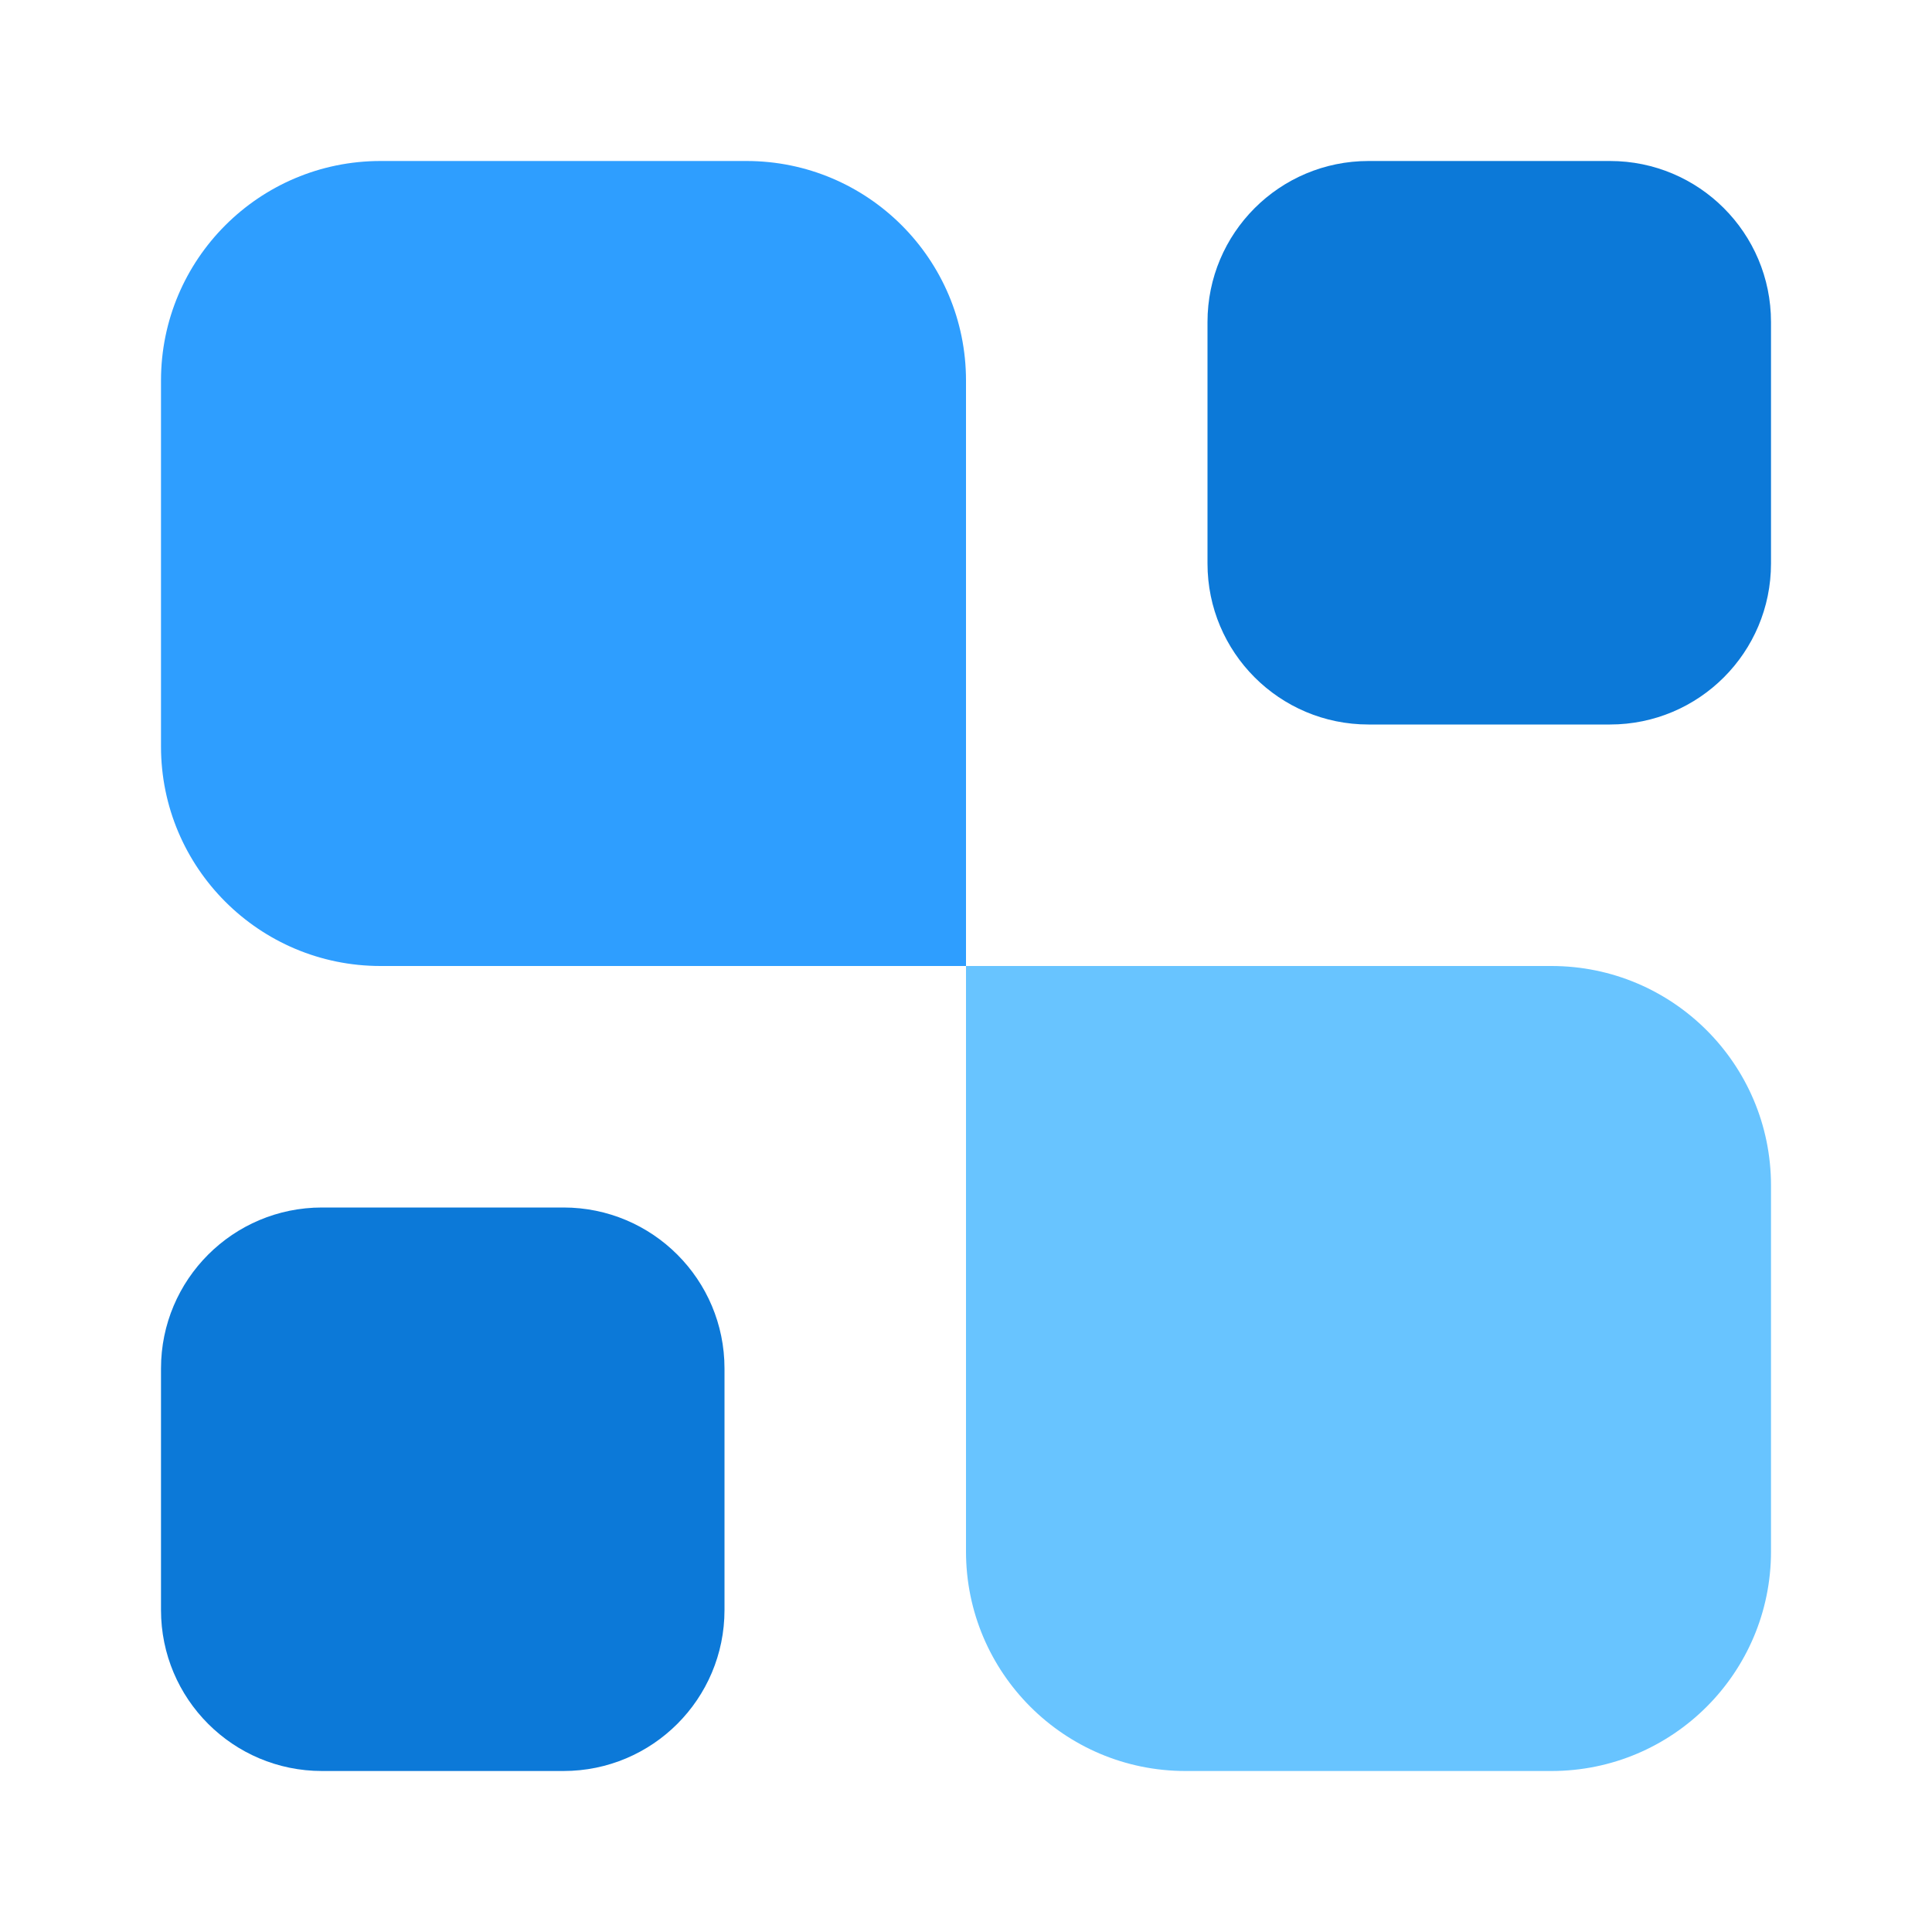
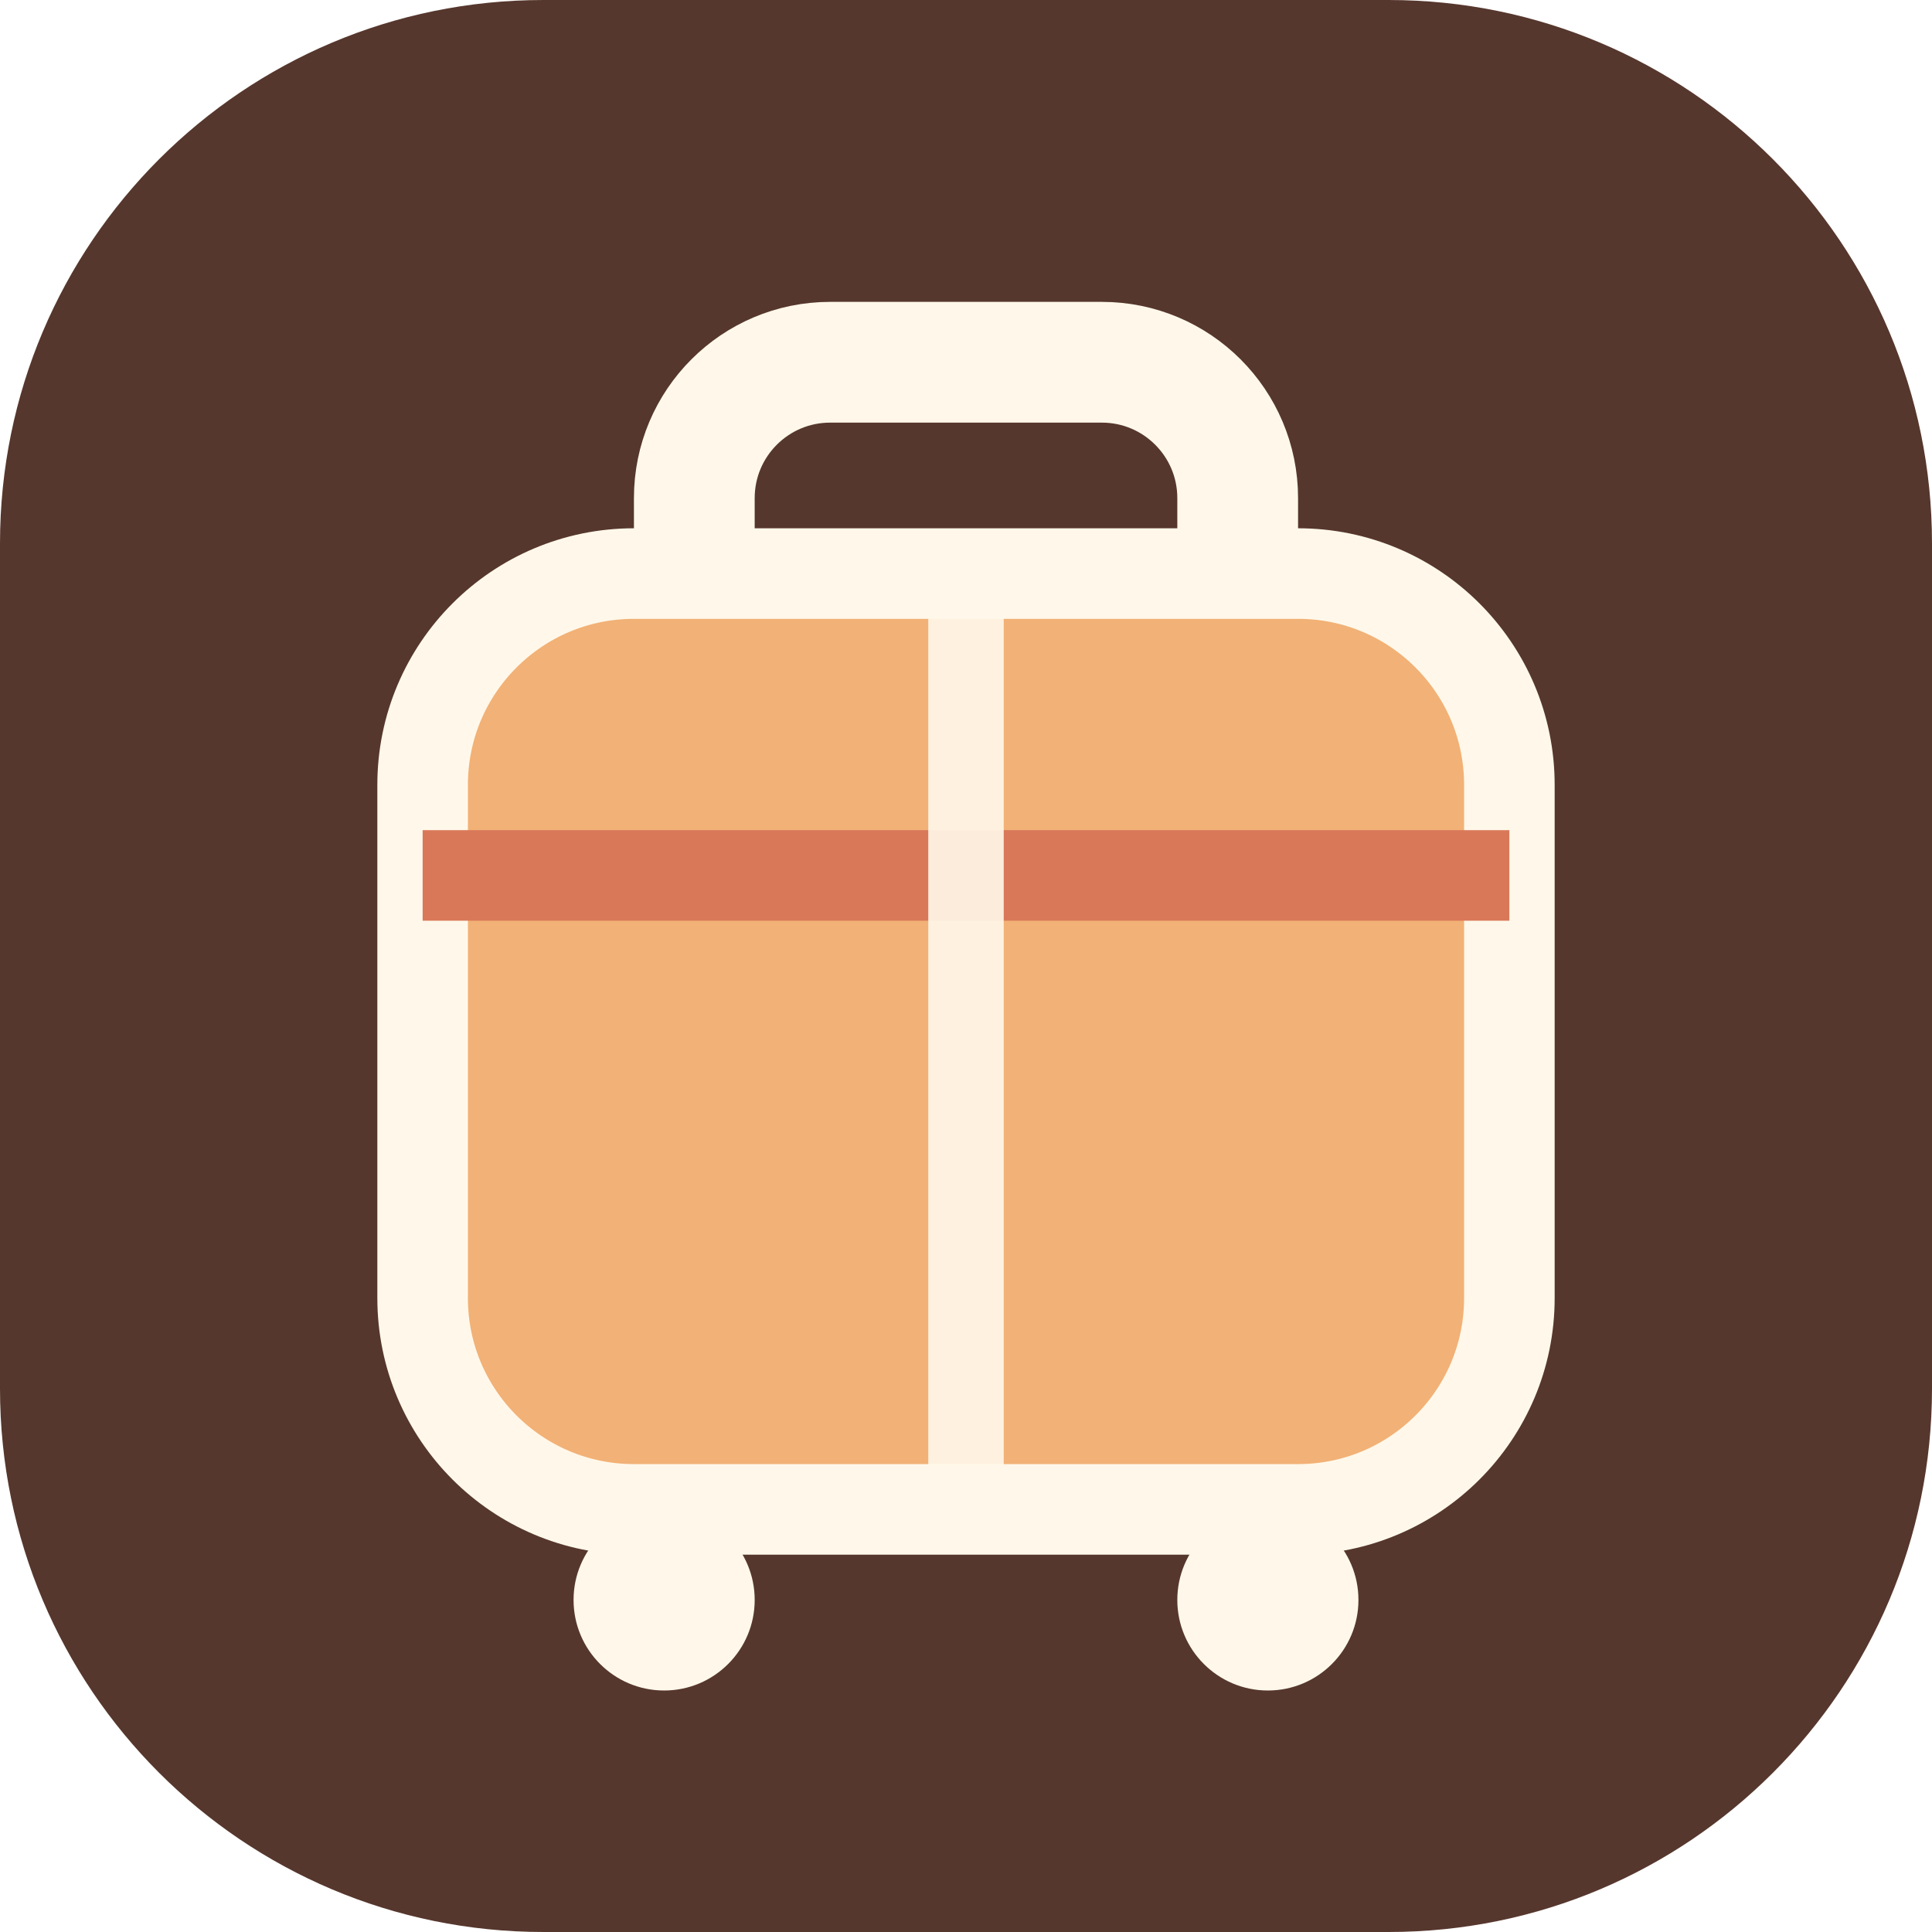
- <svg xmlns="http://www.w3.org/2000/svg" width="24" height="24" viewBox="0 0 24 24" fill="none">
-   <path d="M22 19.273C22 20.779 20.779 22 19.273 22H14.727C13.221 22 12 20.779 12 19.273V12H19.273C20.779 12 22 13.221 22 14.727V19.273Z" fill="#68C4FF" />
-   <path d="M20 2C21.105 2 22 2.895 22 4V7C22 8.105 21.105 9 20 9H17C15.895 9 15 8.105 15 7V4C15 2.895 15.895 2 17 2H20Z" fill="#0C79D8" />
-   <path d="M7 15C8.105 15 9 15.895 9 17V20C9 21.105 8.105 22 7 22H4C2.895 22 2 21.105 2 20V17C2 15.895 2.895 15 4 15H7Z" fill="#0C79D8" />
-   <path d="M12 12H4.727C3.221 12 2 10.779 2 9.273V4.727C2 3.221 3.221 2 4.727 2H9.273C10.779 2 12 3.221 12 4.727V12Z" fill="#2E9EFF" />
+ <svg xmlns="http://www.w3.org/2000/svg" width="64" height="64" viewBox="0 0 64 64" fill="none">
+   <rect width="64" height="64" rx="18" fill="#56372D" />
+   <path d="M23 21V16.5C23 14.015 25.015 12 27.5 12H36.5C38.985 12 41 14.015 41 16.5V21" stroke="#FFF8EA" stroke-width="4" stroke-linecap="round" />
+   <rect x="14" y="19" width="36" height="31" rx="7" fill="#F2B176" stroke="#FFF8EA" stroke-width="3" />
+   <path d="M14 29H50" stroke="#D97859" stroke-width="3" />
+   <path d="M32 20.5V48.5" stroke="#FFF8EA" stroke-width="2.5" stroke-linecap="round" opacity="0.9" />
+   <circle cx="22" cy="53" r="3" fill="#FFF8EA" />
+   <circle cx="42" cy="53" r="3" fill="#FFF8EA" />
</svg>
